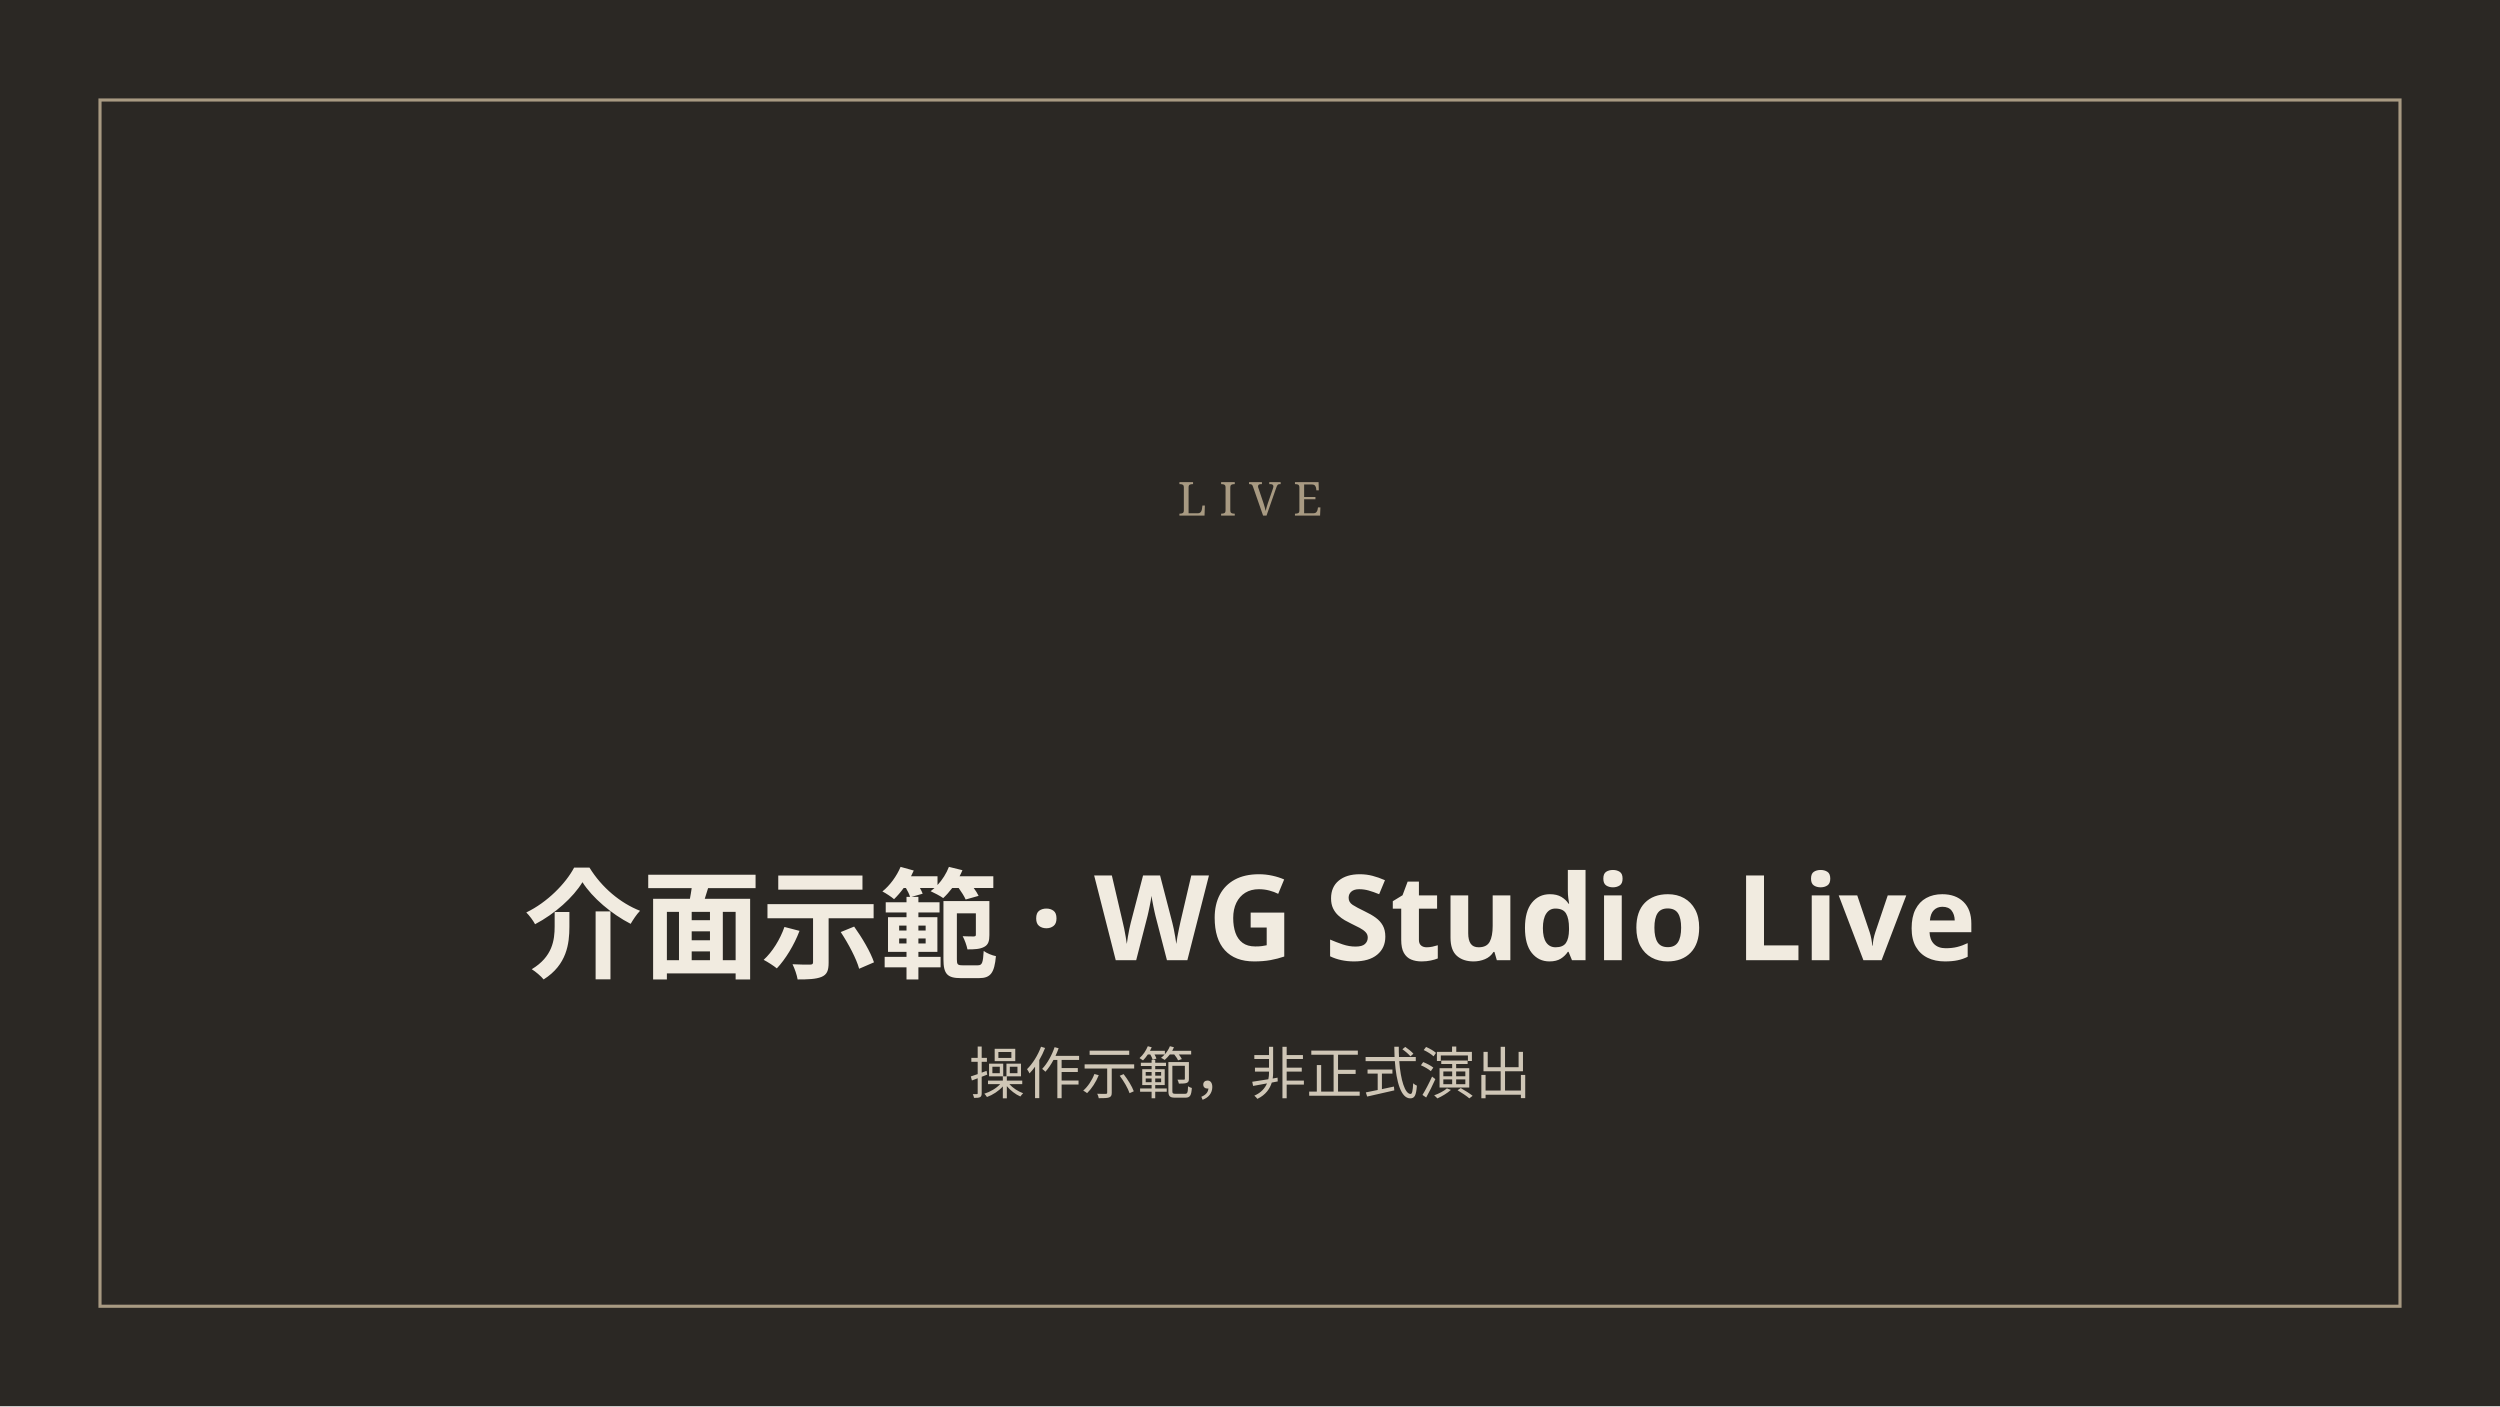
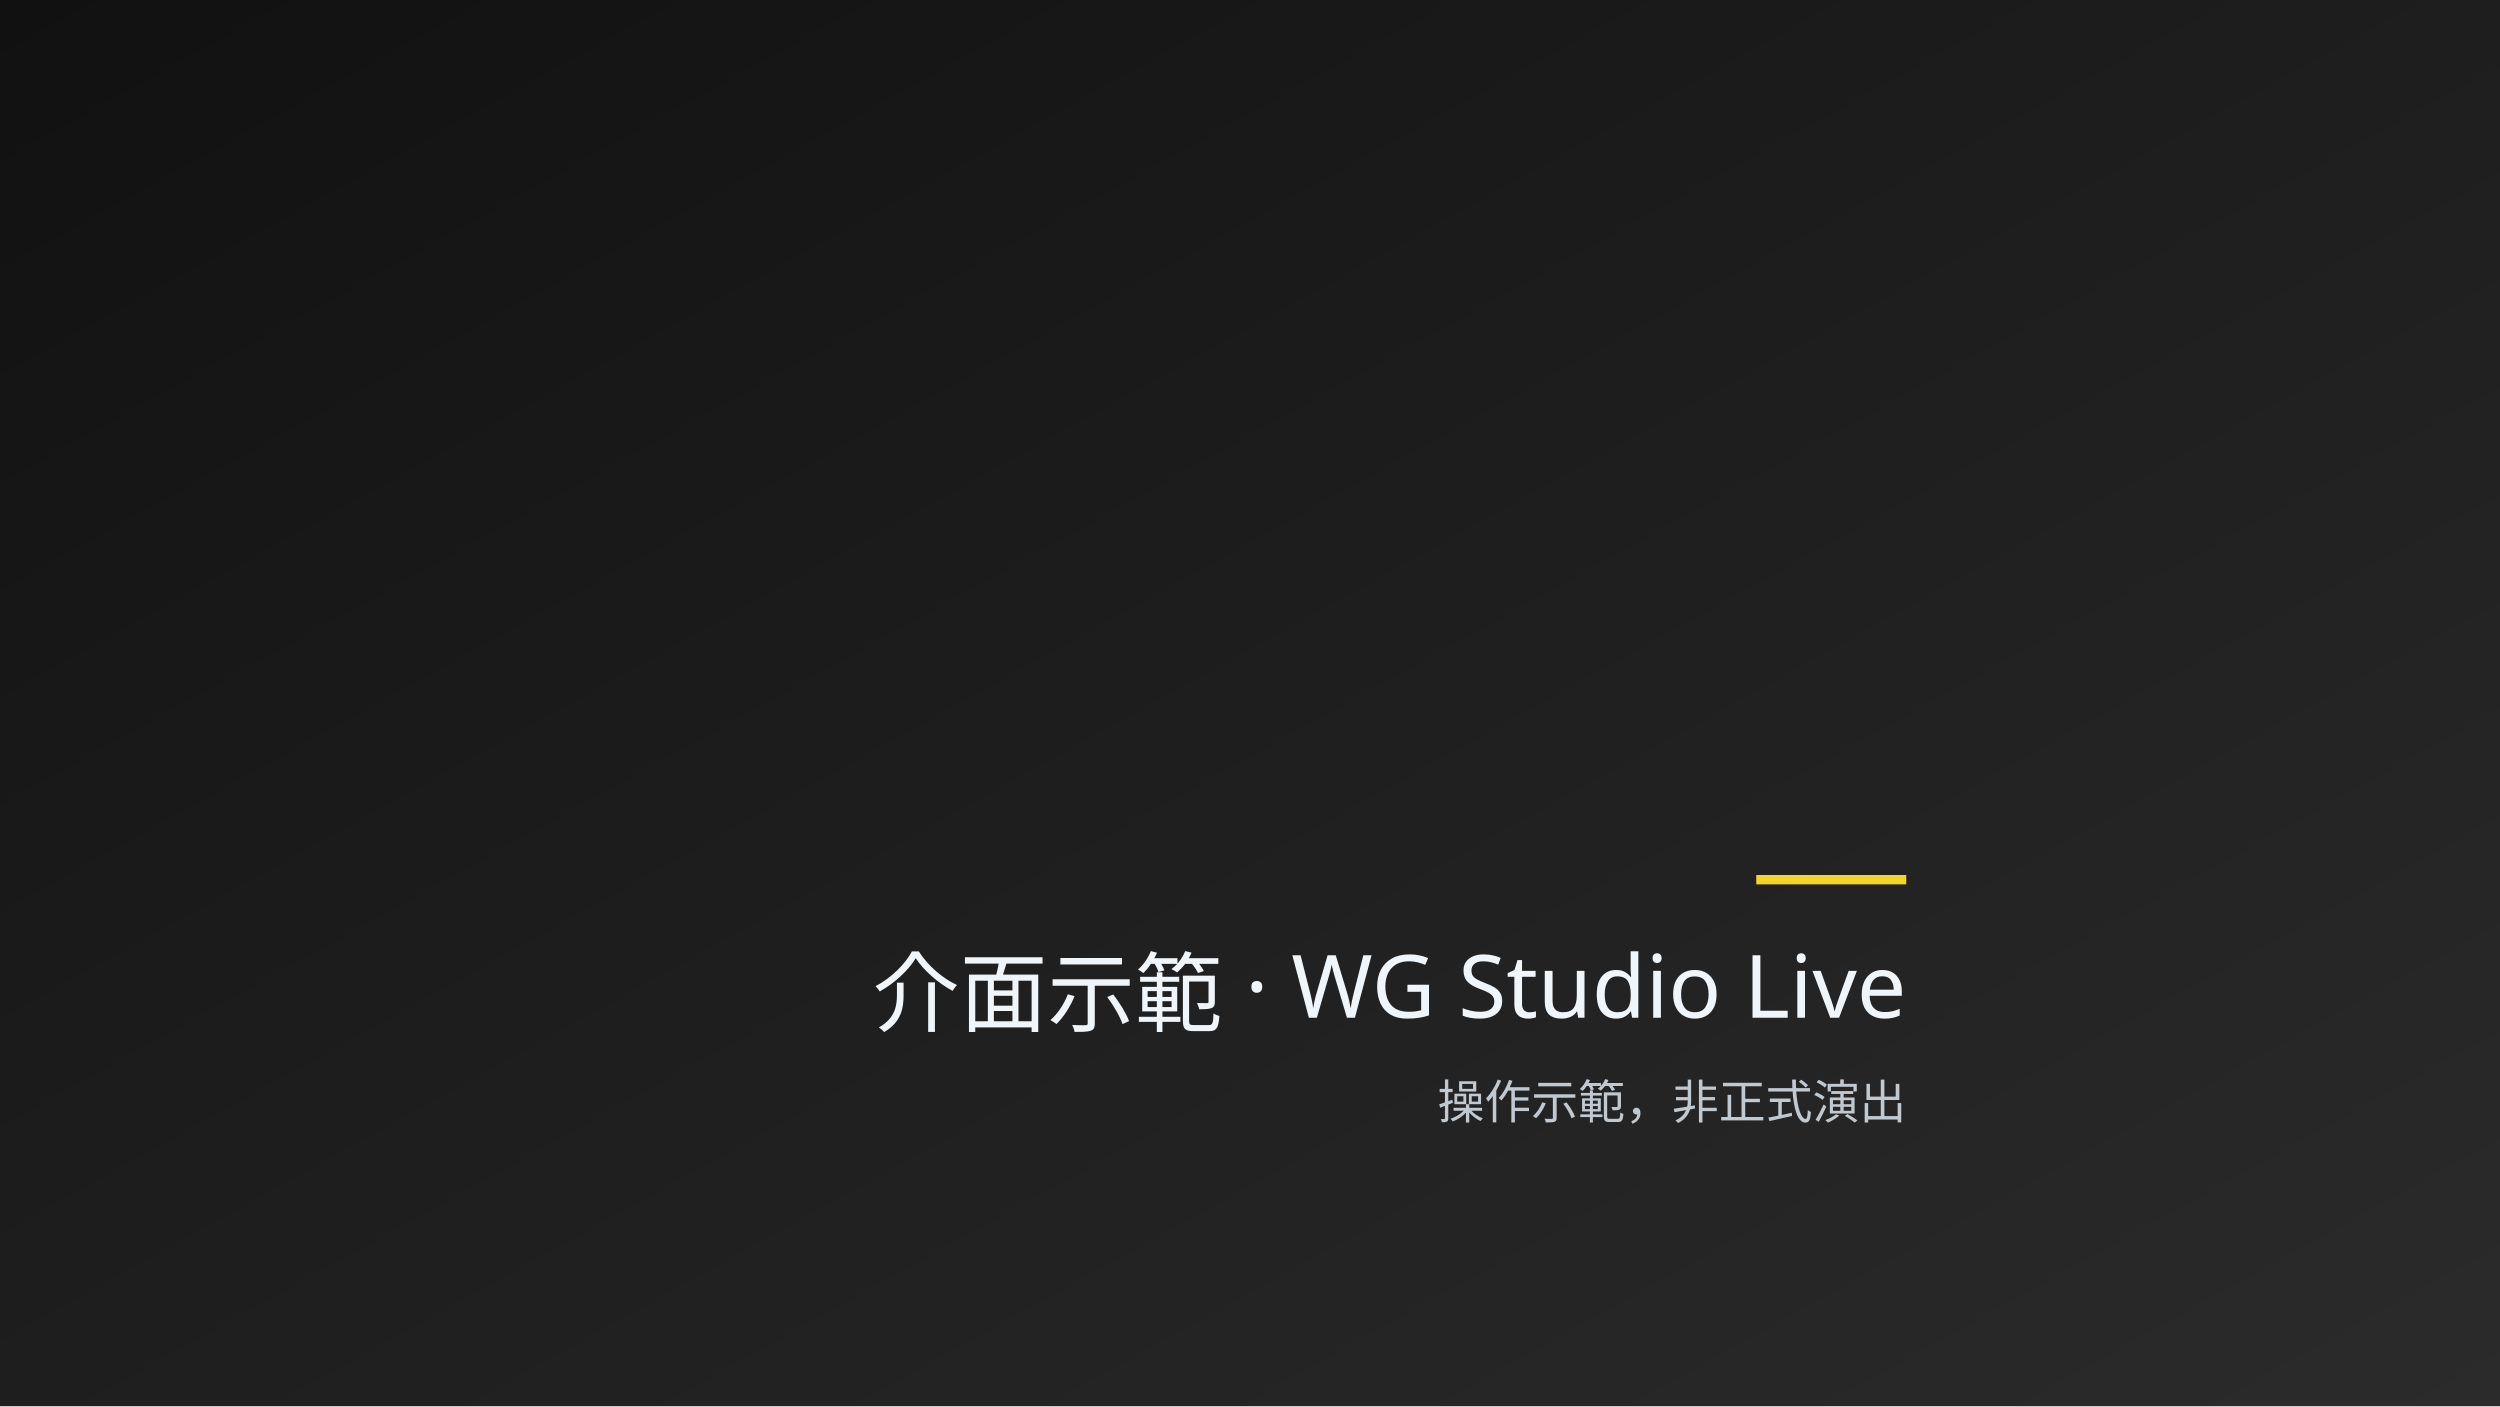
<svg xmlns="http://www.w3.org/2000/svg" width="1600" height="900" viewBox="0 0 1600 900" role="img" aria-labelledby="t d">
-   <rect width="1600" height="900" fill="#2b2824" />
-   <rect x="64" y="64" width="1472" height="772" fill="none" stroke="#a89a82" stroke-width="2" />
-   <text x="800" y="330" text-anchor="middle" font-family="'Noto Serif TC','PMingLiU','Songti TC',serif" font-size="30" letter-spacing="8" fill="#a89a82">LIVE</text>
-   <text x="800" y="620" text-anchor="middle" font-family="'Noto Sans TC','Microsoft JhengHei','PingFang TC',sans-serif" font-size="76" font-weight="600" fill="#f1ebe0">介面示範 · WG Studio Live</text>
-   <text x="800" y="700" text-anchor="middle" font-family="'Noto Sans TC','Microsoft JhengHei','PingFang TC',sans-serif" font-size="36" fill="#cfc6b6">操作示範，非正式演出</text>
+   <defs>
+     <linearGradient id="field" x1="0" y1="0" x2="1" y2="1">
+       <stop offset="0" stop-color="#111111" />
+       <stop offset="1" stop-color="#2b2b2b" />
+     </linearGradient>
+   </defs>
+   <rect width="1600" height="900" fill="url(#field)" />
+   <rect x="1124" y="560" width="96" height="6" fill="#f0d62b" />
+   <text x="1220" y="656" text-anchor="end" font-family="'Noto Sans TC','Microsoft JhengHei','PingFang TC',sans-serif" font-size="56" font-weight="500" fill="#f0f5fa">介面示範 · WG Studio Live</text>
+   <text x="1220" y="716" text-anchor="end" font-family="'Noto Sans TC','Microsoft JhengHei','PingFang TC',sans-serif" font-size="30" font-weight="400" fill="#c0c8d0">操作示範，非正式演出</text>
</svg>
